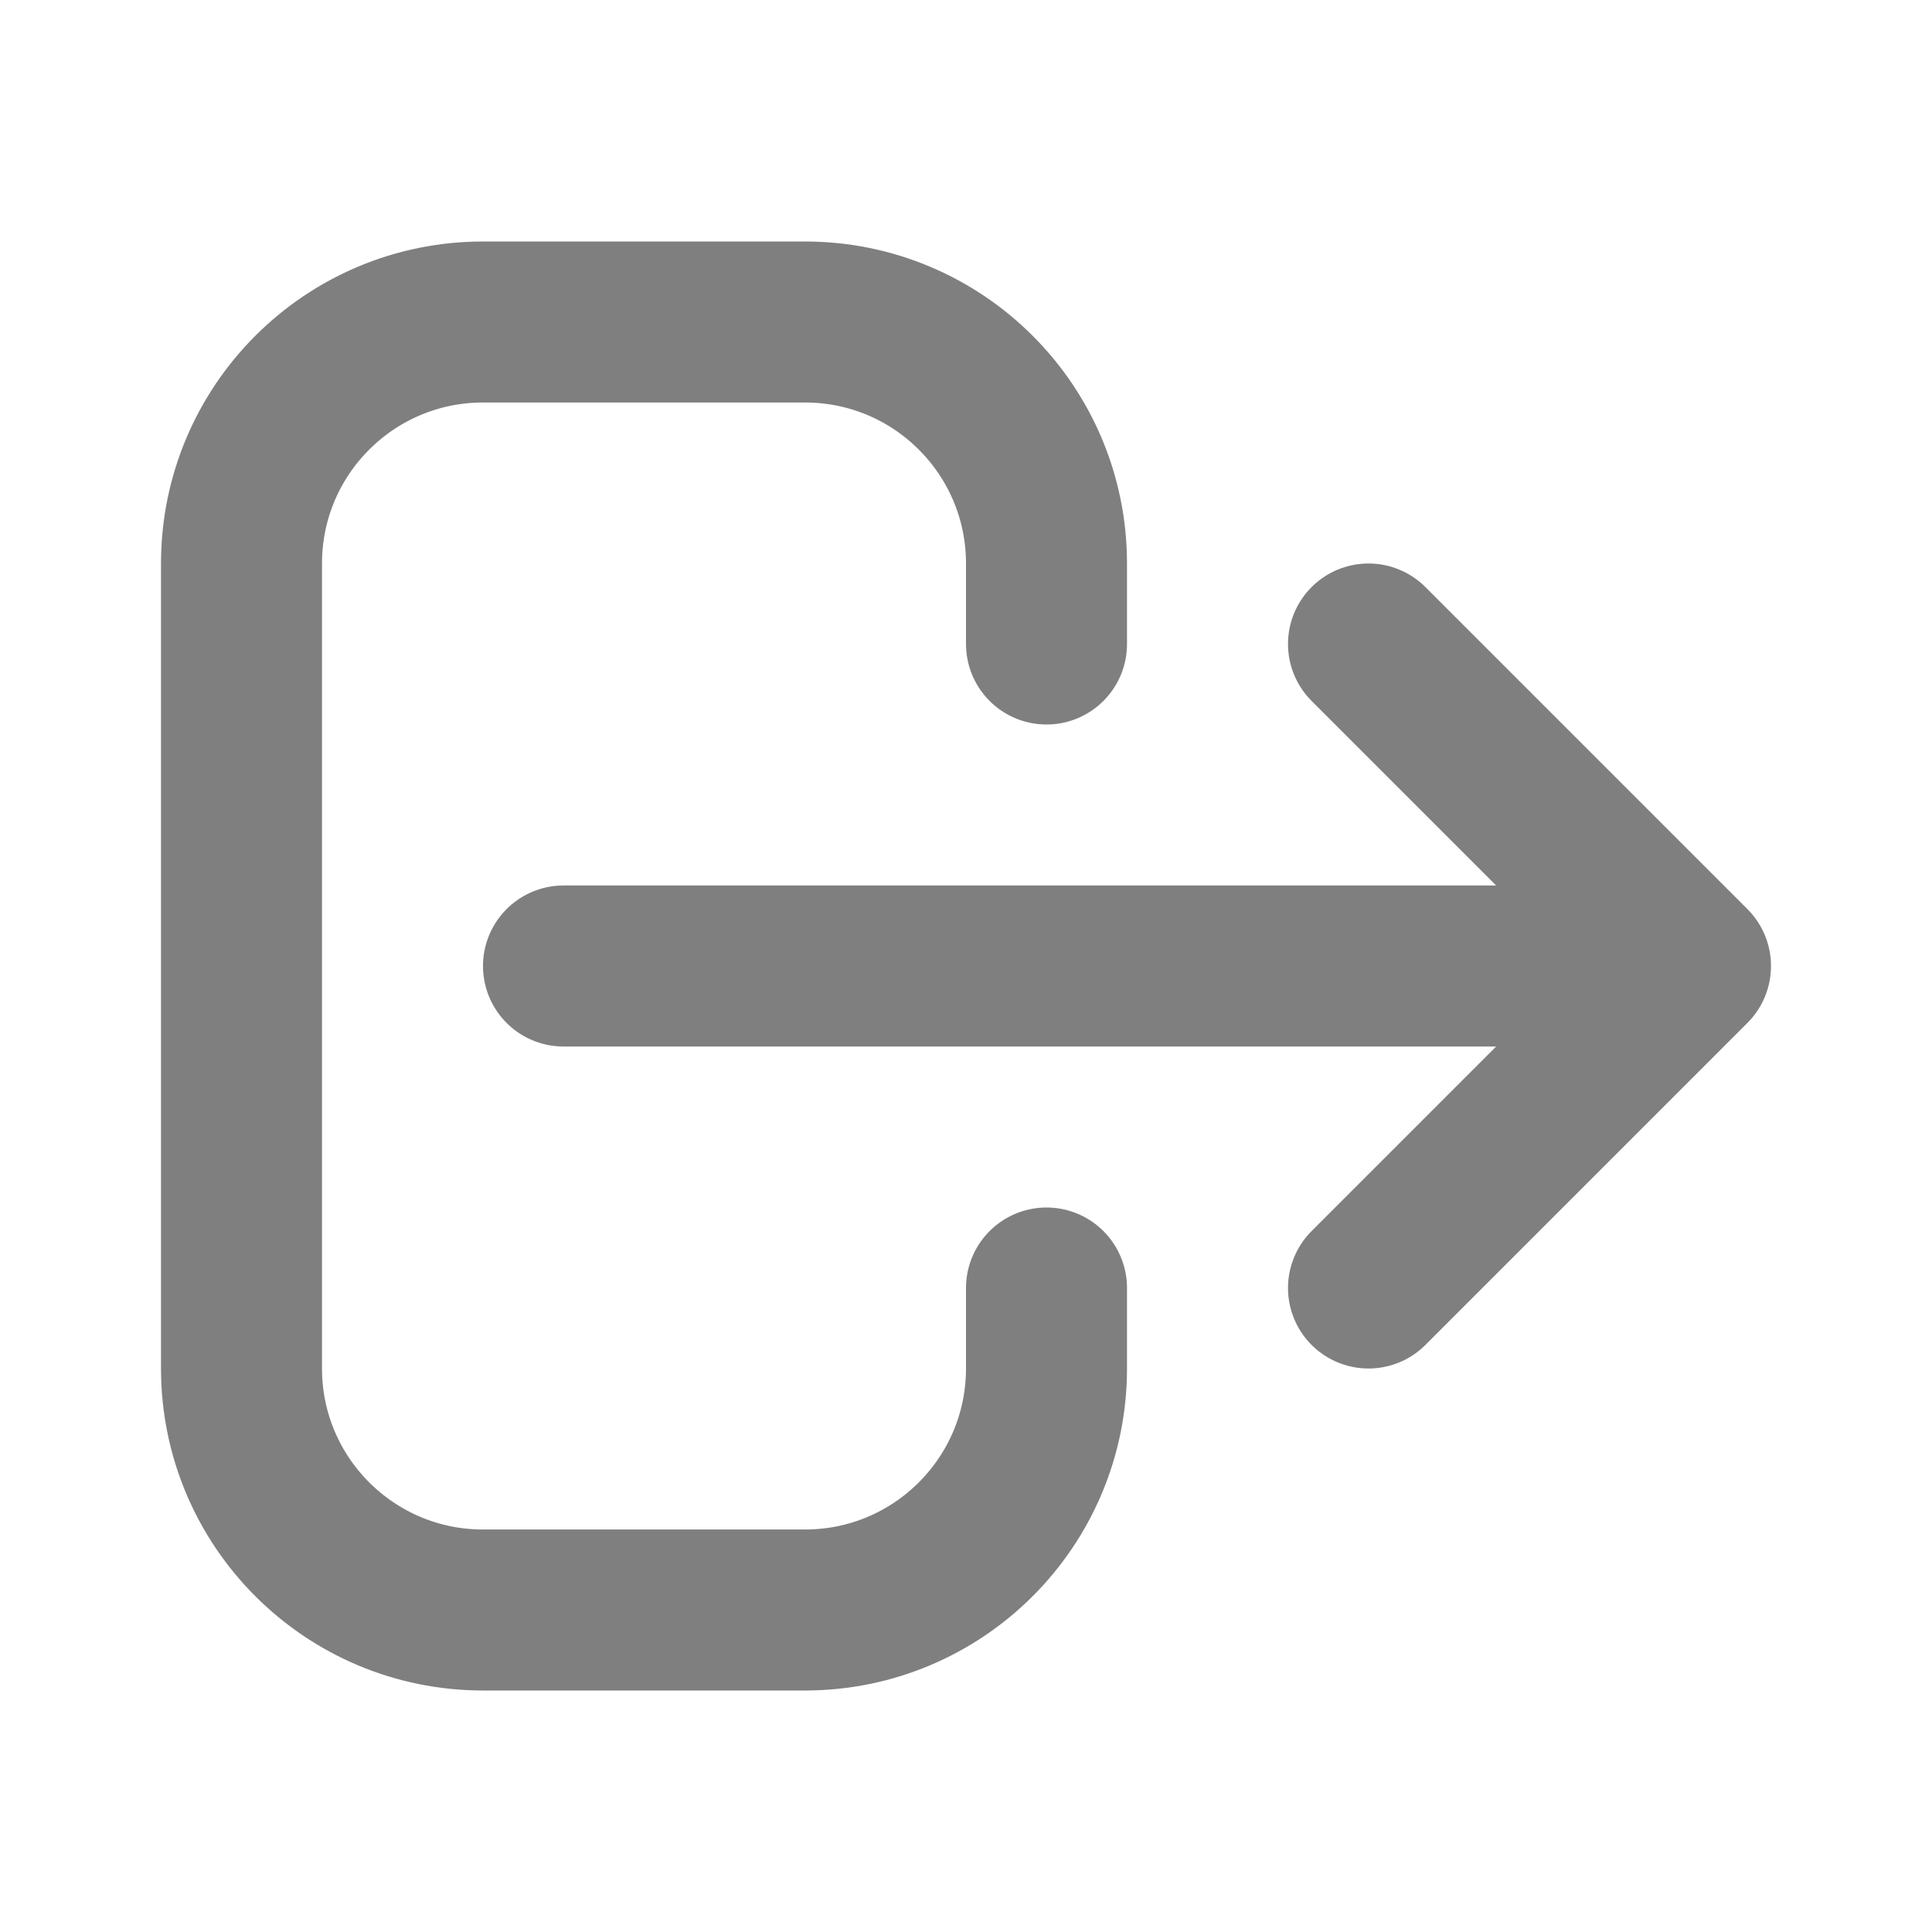
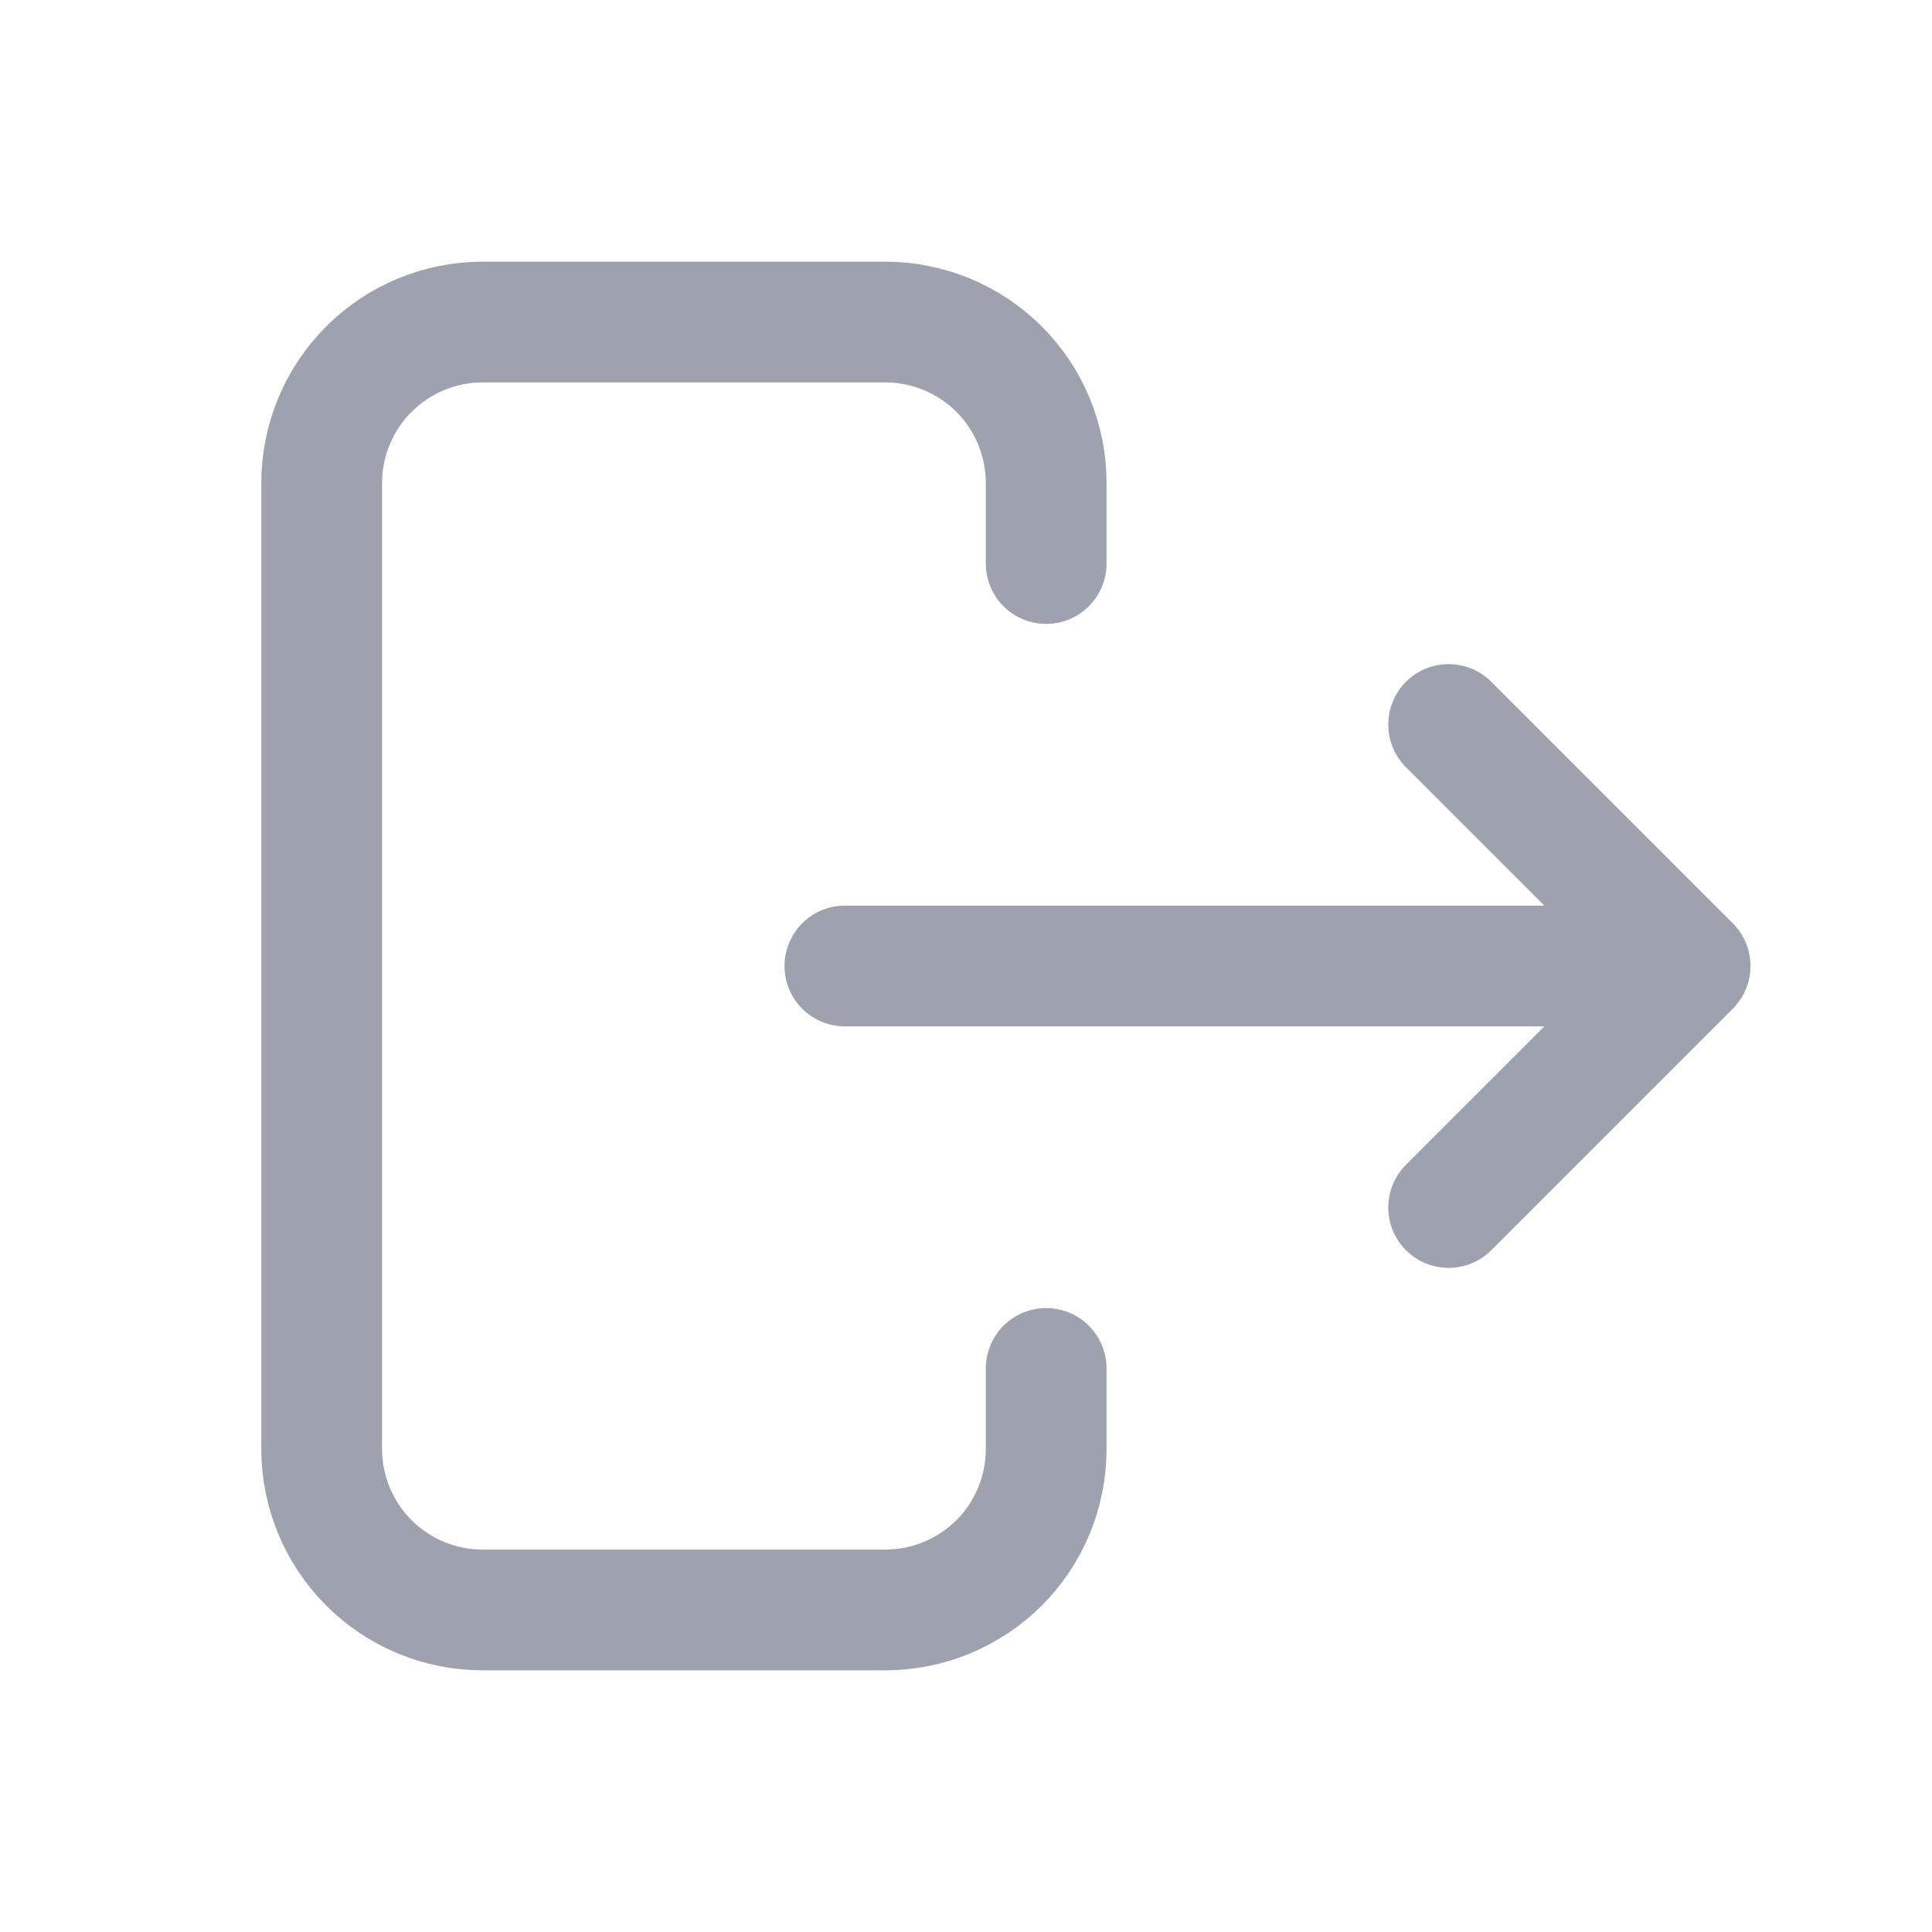
- <svg xmlns="http://www.w3.org/2000/svg" height="16" viewBox="0 0 24 24" fill="none">
-   <path d="M17 16L21 12M21 12L17 8M21 12L7 12M13 16V17C13 18.657 11.657 20 10 20H6C4.343 20 3 18.657 3 17V7C3 5.343 4.343 4 6 4H10C11.657 4 13 5.343 13 7V8" stroke="#7f7f7f" stroke-linecap="round" stroke-linejoin="round" stroke-width="2" />
+ <svg xmlns="http://www.w3.org/2000/svg" width="16" height="16" viewBox="0 0 16 16" fill="none">
+   <path stroke="#9EA2AE" stroke-linecap="round" stroke-linejoin="round" d="M13.331 8H6.997M11.997 10L13.997 8L11.997 6M8.664 4.667V4C8.664 3.646 8.524 3.307 8.274 3.057C8.023 2.807 7.684 2.667 7.331 2.667H3.997C3.644 2.667 3.305 2.807 3.055 3.057C2.805 3.307 2.664 3.646 2.664 4V12C2.664 12.354 2.805 12.693 3.055 12.943C3.305 13.193 3.644 13.333 3.997 13.333H7.331C7.684 13.333 8.023 13.193 8.274 12.943C8.524 12.693 8.664 12.354 8.664 12V11.333" />
</svg>
